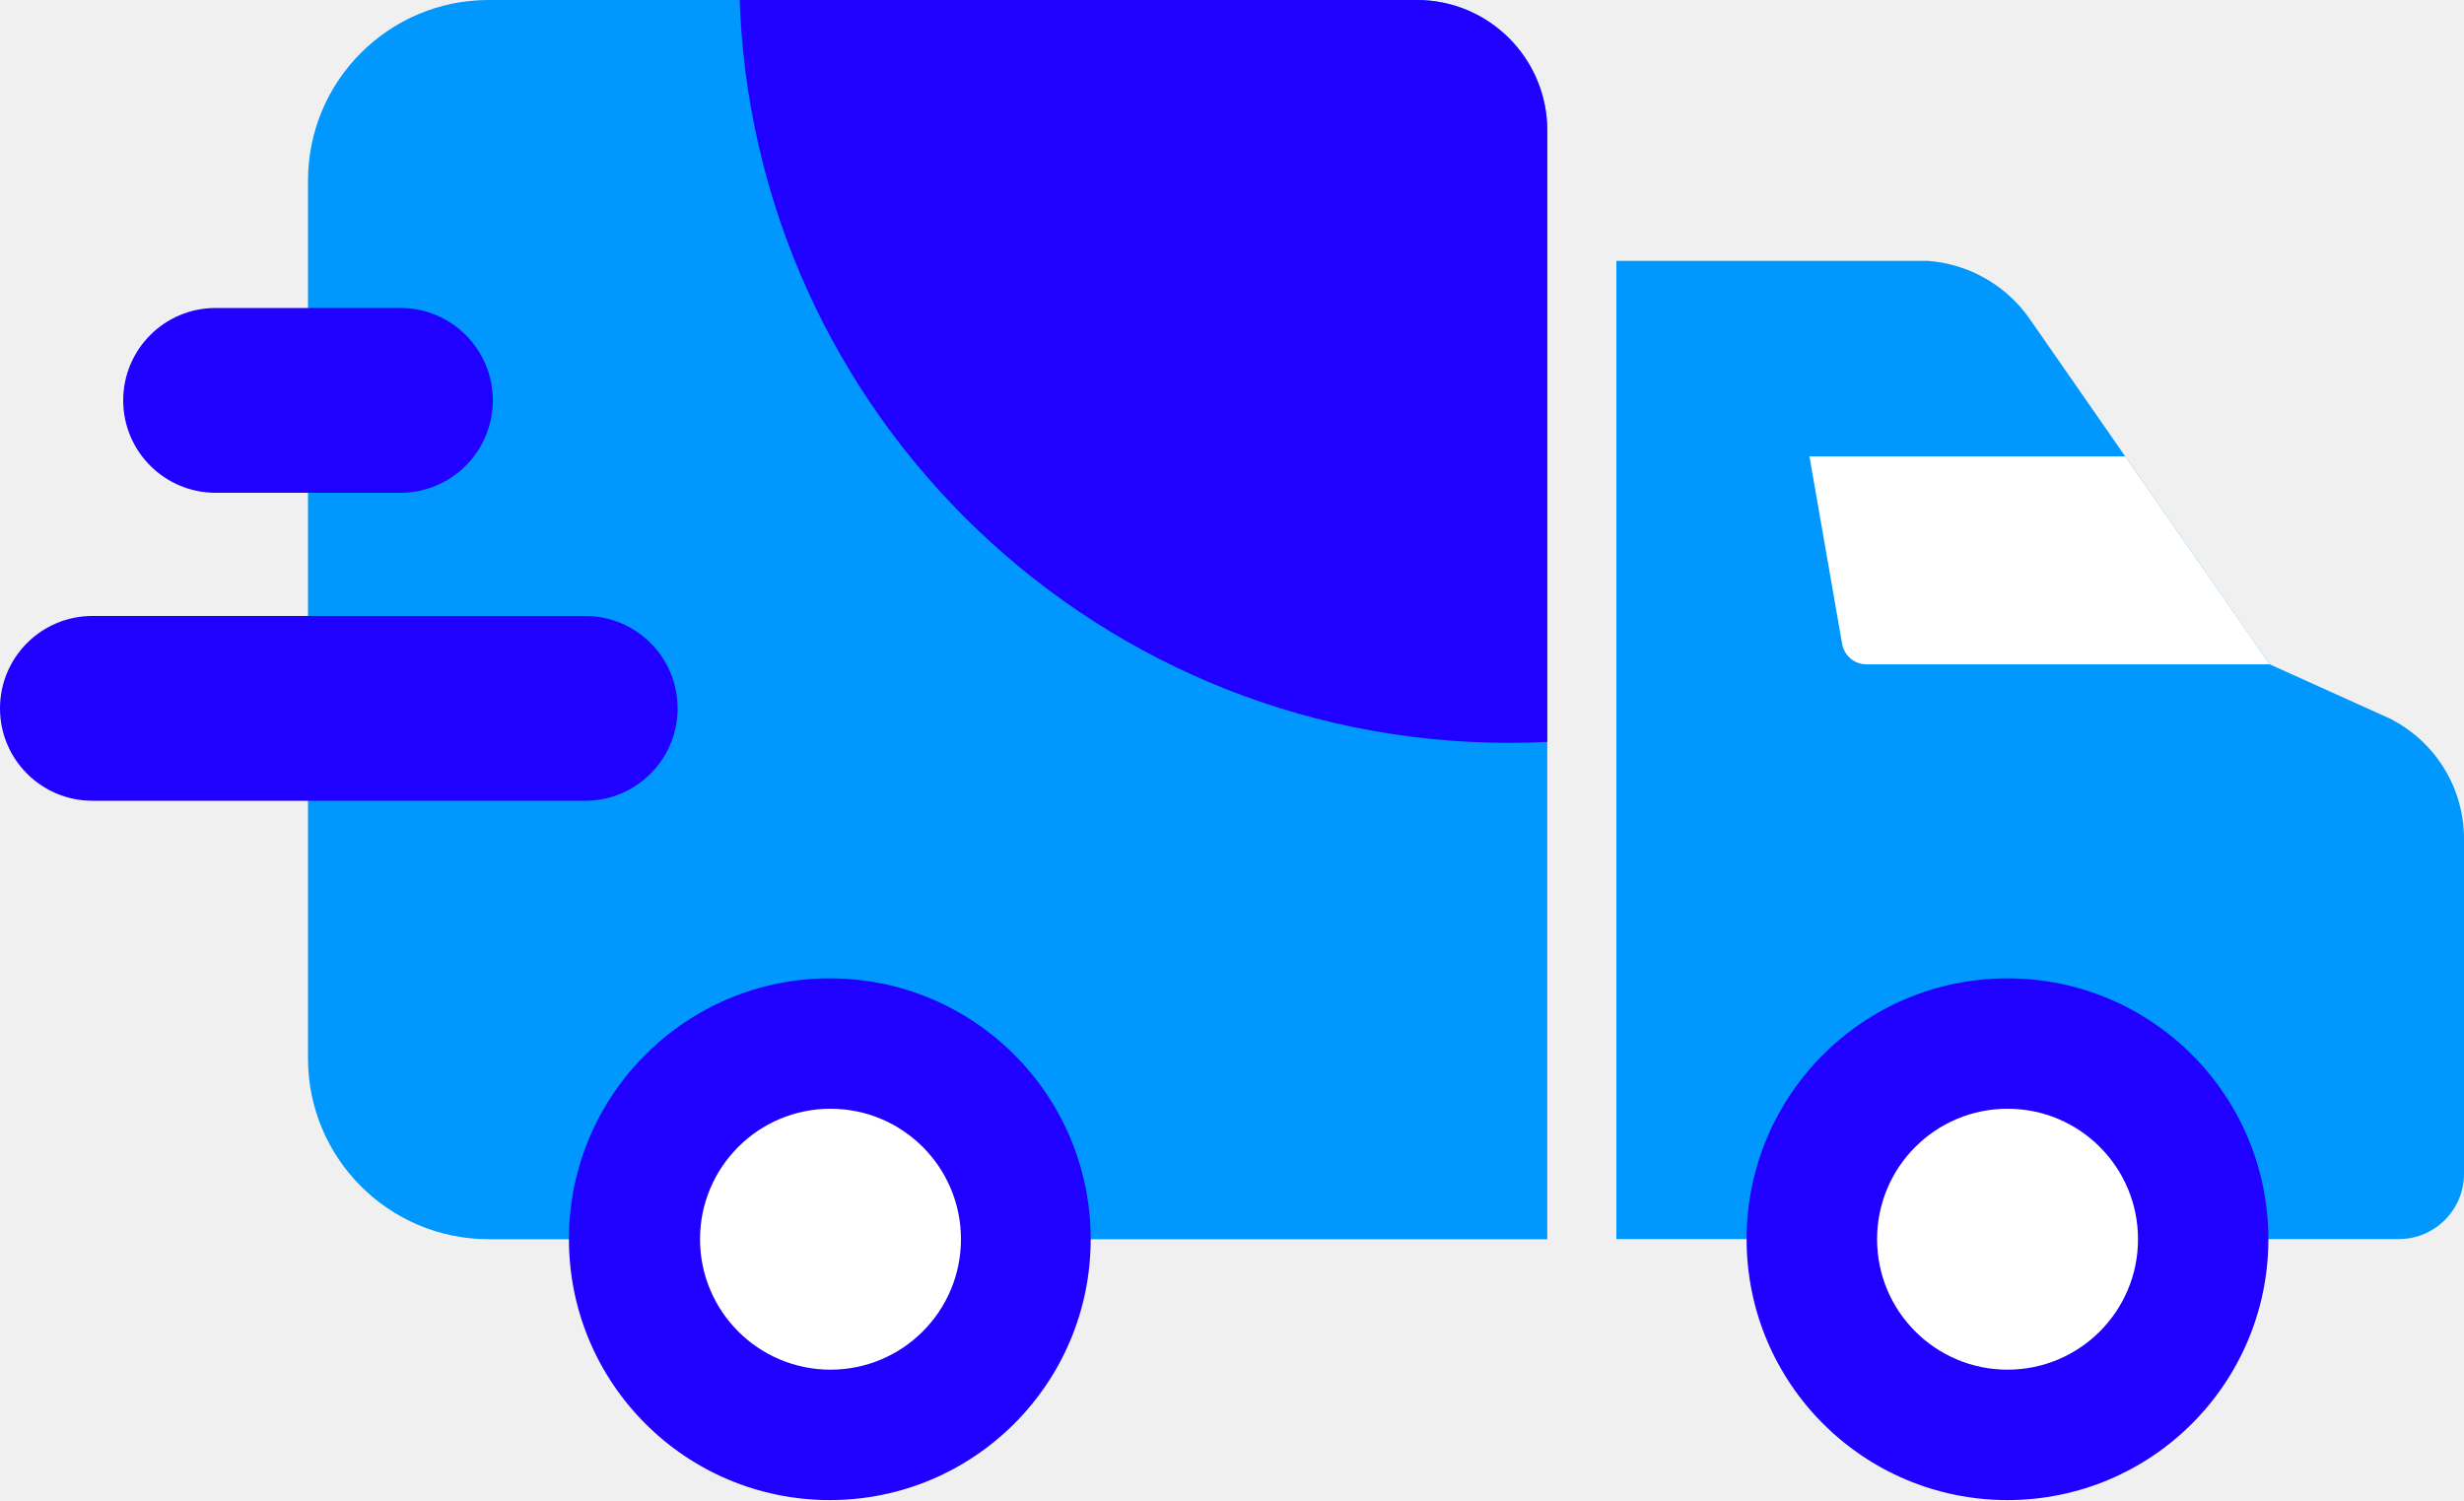
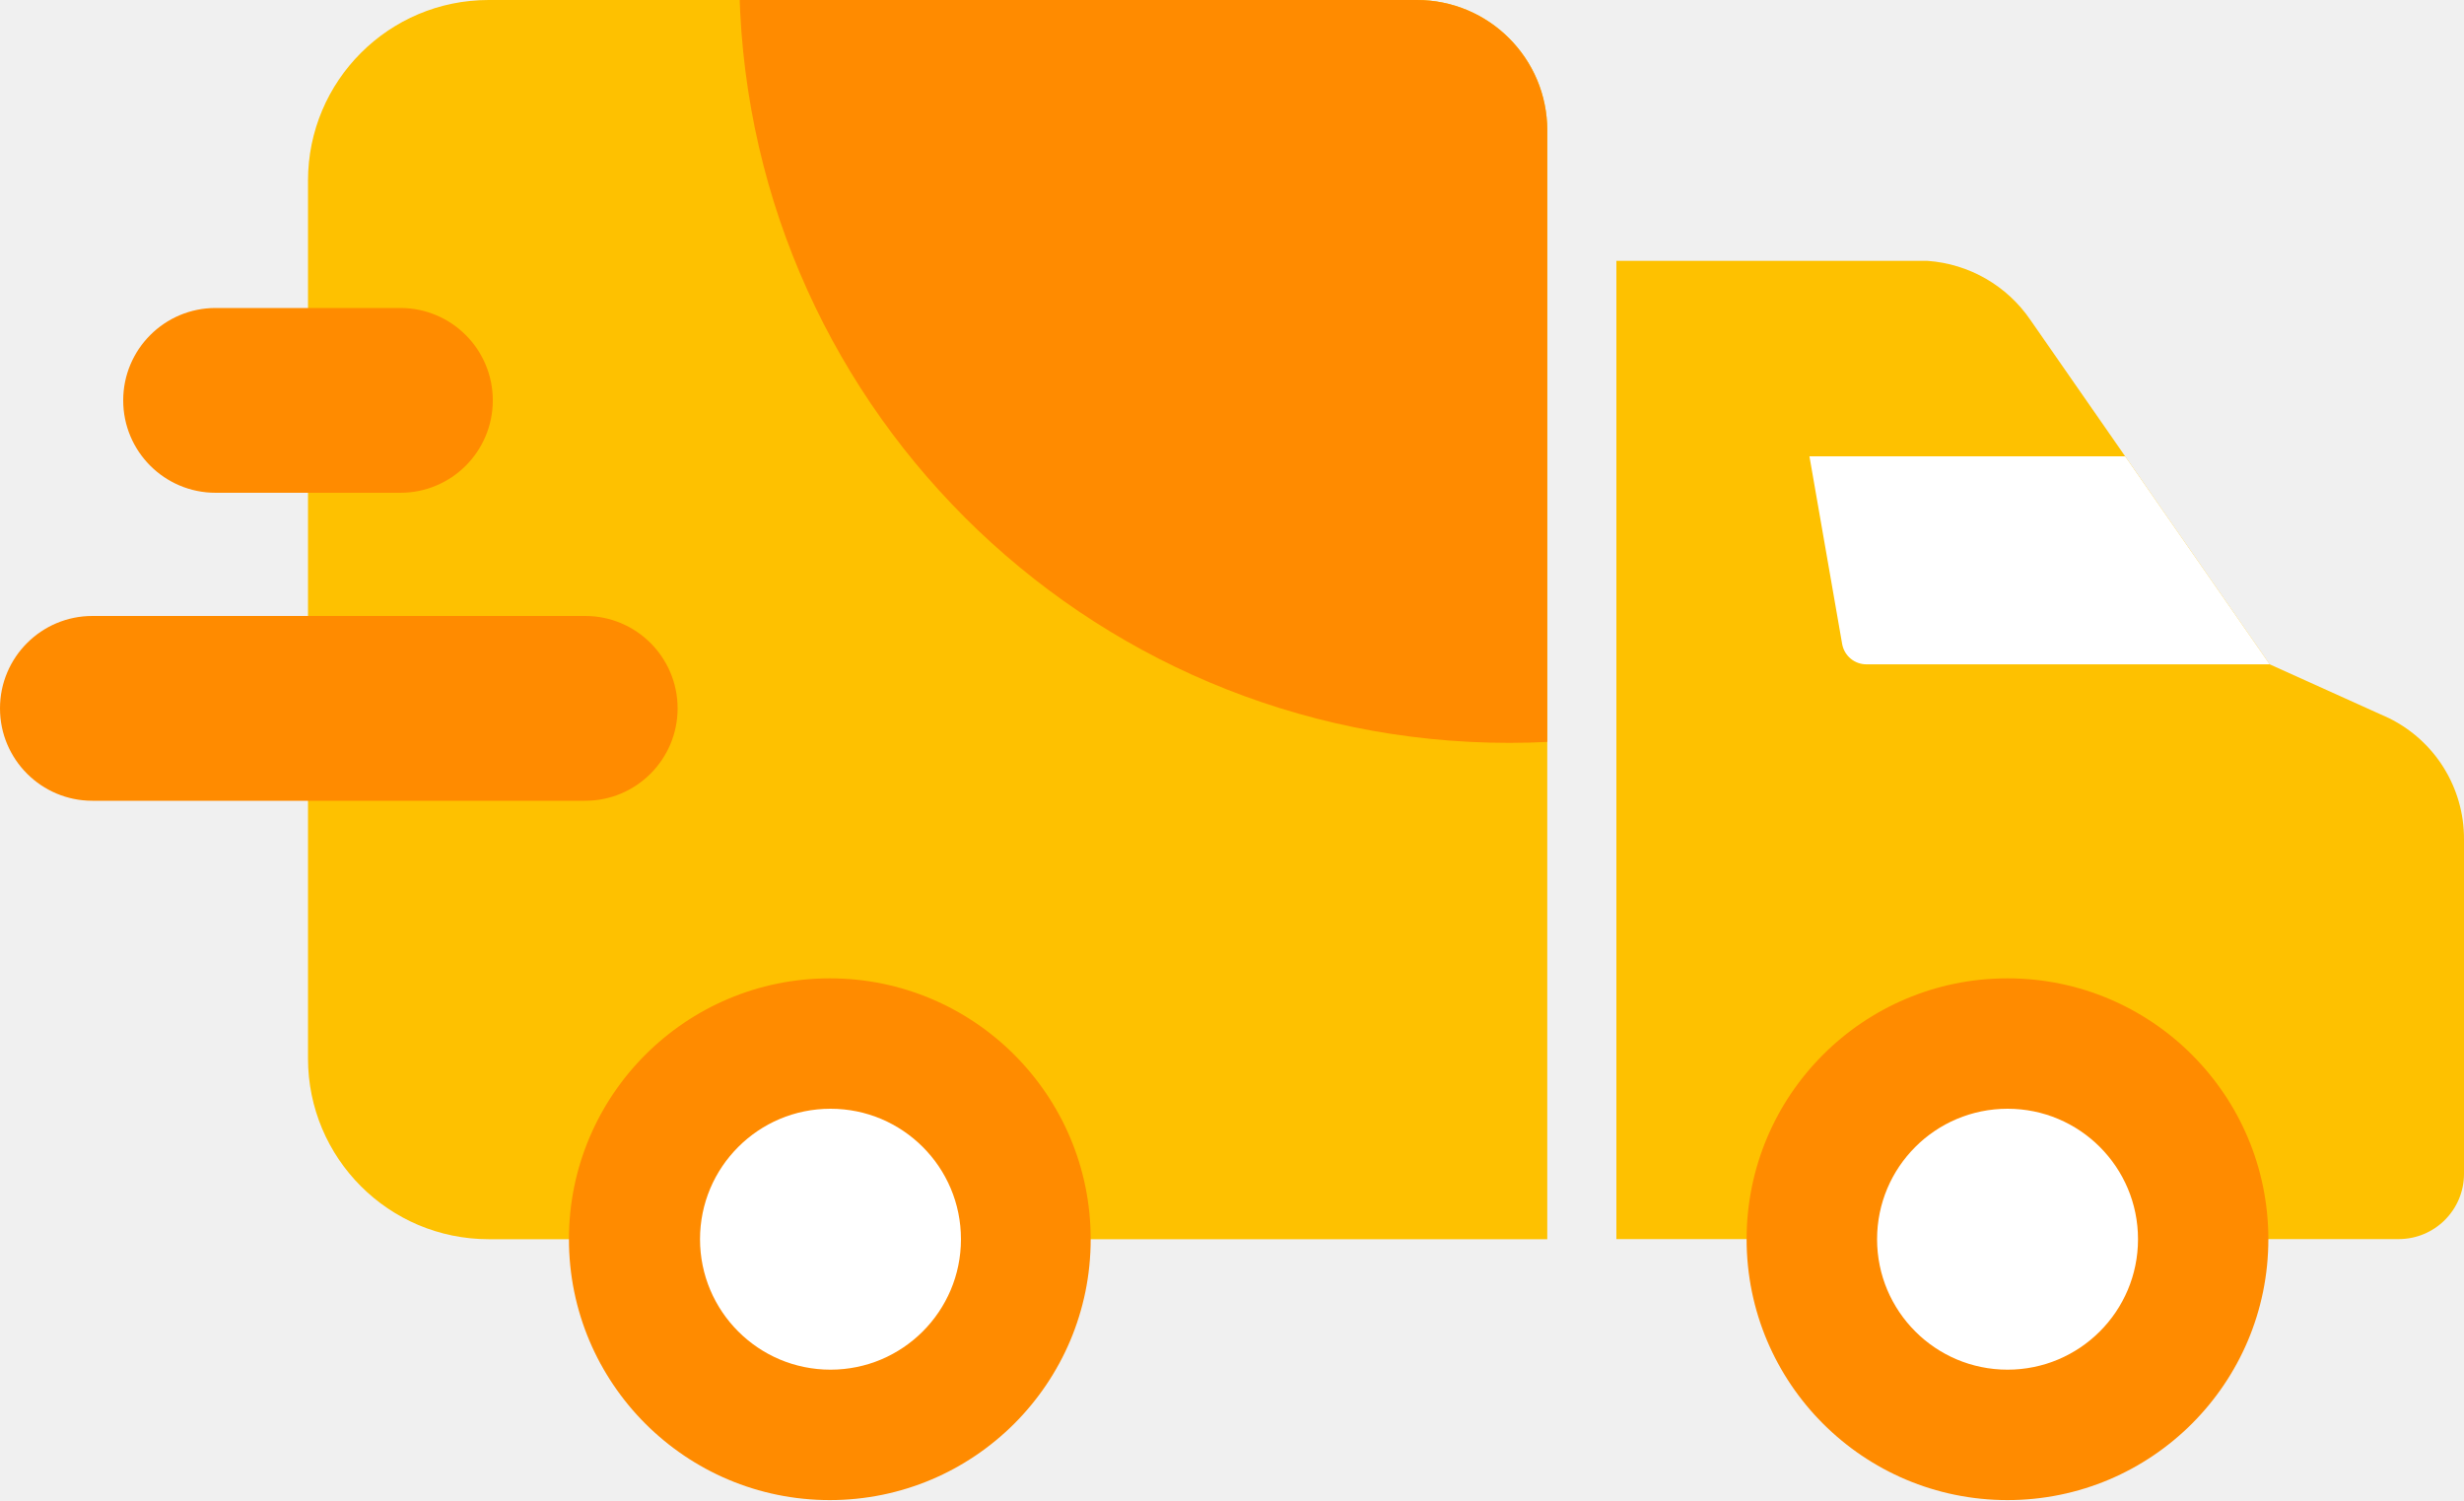
<svg xmlns="http://www.w3.org/2000/svg" width="40" height="24.353" viewBox="0 0 40 24.353">
  <defs>
    <clipPath id="clip-path">
-       <path id="Path_639" data-name="Path 639" d="M2.934,0A2.933,2.933,0,0,0,0,2.934v14.25a2.934,2.934,0,0,0,2.933,2.934H20.118v-18A2.118,2.118,0,0,0,18,0Z" fill="#2000ff" />
+       <path id="Path_639" data-name="Path 639" d="M2.934,0A2.933,2.933,0,0,0,0,2.934v14.25a2.934,2.934,0,0,0,2.933,2.934H20.118v-18A2.118,2.118,0,0,0,18,0Z" fill="#ff8b00" />
    </clipPath>
  </defs>
  <g id="shipping" transform="translate(0 -8)">
-     <path id="Path_637" data-name="Path 637" d="M26.236,12.235h5.057a2.212,2.212,0,0,1,1.67.962l3.883,5.588,1.934.873A2.182,2.182,0,0,1,40,21.63v5.426a1.06,1.06,0,0,1-1.06,1.06h-12.7V12.236Z" fill="#0098fe" />
+     <path id="Path_637" data-name="Path 637" d="M26.236,12.235h5.057a2.212,2.212,0,0,1,1.67.962l3.883,5.588,1.934.873A2.182,2.182,0,0,1,40,21.63v5.426a1.06,1.06,0,0,1-1.06,1.06h-12.7V12.236Z" fill="#fec100" />
    <path id="Path_638" data-name="Path 638" d="M36.847,18.785H30.3a.4.4,0,0,1-.394-.325l-.532-3.052H34.5l2.347,3.377Z" fill="#fff" fill-rule="evenodd" />
    <g id="Group_41" data-name="Group 41" transform="translate(5 8)">
      <g id="Group_40" data-name="Group 40">
-         <path id="Path_645" data-name="Path 645" d="M2.934,0A2.933,2.933,0,0,0,0,2.934v14.25a2.934,2.934,0,0,0,2.933,2.934H20.118v-18A2.118,2.118,0,0,0,18,0Z" fill="#0098fe" />
+         <path id="Path_645" data-name="Path 645" d="M2.934,0A2.933,2.933,0,0,0,0,2.934v14.25a2.934,2.934,0,0,0,2.933,2.934H20.118v-18A2.118,2.118,0,0,0,18,0Z" fill="#fec100" />
        <g id="Mask_Group_1" data-name="Mask Group 1" clip-path="url(#clip-path)">
-           <path id="Path_640" data-name="Path 640" d="M32-.44a12.5,12.5,0,0,1-12.5,12.5A12.5,12.5,0,0,1,7-.44a12.5,12.5,0,0,1,12.5-12.5A12.5,12.5,0,0,1,32-.44" fill="#2000ff" />
+           <path id="Path_640" data-name="Path 640" d="M32-.44a12.5,12.5,0,0,1-12.5,12.5A12.5,12.5,0,0,1,7-.44a12.5,12.5,0,0,1,12.5-12.5A12.5,12.5,0,0,1,32-.44" fill="#ff8b00" />
        </g>
      </g>
    </g>
-     <path id="Path_641" data-name="Path 641" d="M17.706,28.118a4.235,4.235,0,1,1-4.235-4.235,4.235,4.235,0,0,1,4.235,4.235" fill="#2000ff" />
+     <path id="Path_641" data-name="Path 641" d="M17.706,28.118a4.235,4.235,0,1,1-4.235-4.235,4.235,4.235,0,0,1,4.235,4.235" fill="#ff8b00" />
    <path id="Path_642" data-name="Path 642" d="M15.6,28.118A2.118,2.118,0,1,1,13.482,26,2.117,2.117,0,0,1,15.6,28.118" fill="#fff" />
-     <path id="Path_643" data-name="Path 643" d="M17.706,28.118a4.235,4.235,0,1,1-4.235-4.235,4.235,4.235,0,0,1,4.235,4.235" transform="translate(19.118)" fill="#2000ff" />
+     <path id="Path_643" data-name="Path 643" d="M17.706,28.118a4.235,4.235,0,1,1-4.235-4.235,4.235,4.235,0,0,1,4.235,4.235" transform="translate(19.118)" fill="#ff8b00" />
    <path id="Path_644" data-name="Path 644" d="M15.6,28.118A2.118,2.118,0,1,1,13.482,26,2.117,2.117,0,0,1,15.6,28.118" transform="translate(19.108)" fill="#fff" />
    <g id="Group_42" data-name="Group 42">
-       <rect id="Rectangle_123" data-name="Rectangle 123" width="6" height="3" rx="1.5" transform="translate(2 13)" fill="#2000ff" />
-       <rect id="Rectangle_124" data-name="Rectangle 124" width="11" height="3" rx="1.5" transform="translate(0 18)" fill="#2000ff" />
+       <rect id="Rectangle_123" data-name="Rectangle 123" width="6" height="3" rx="1.5" transform="translate(2 13)" fill="#ff8b00" />
+       <rect id="Rectangle_124" data-name="Rectangle 124" width="11" height="3" rx="1.5" transform="translate(0 18)" fill="#ff8b00" />
    </g>
  </g>
</svg>
